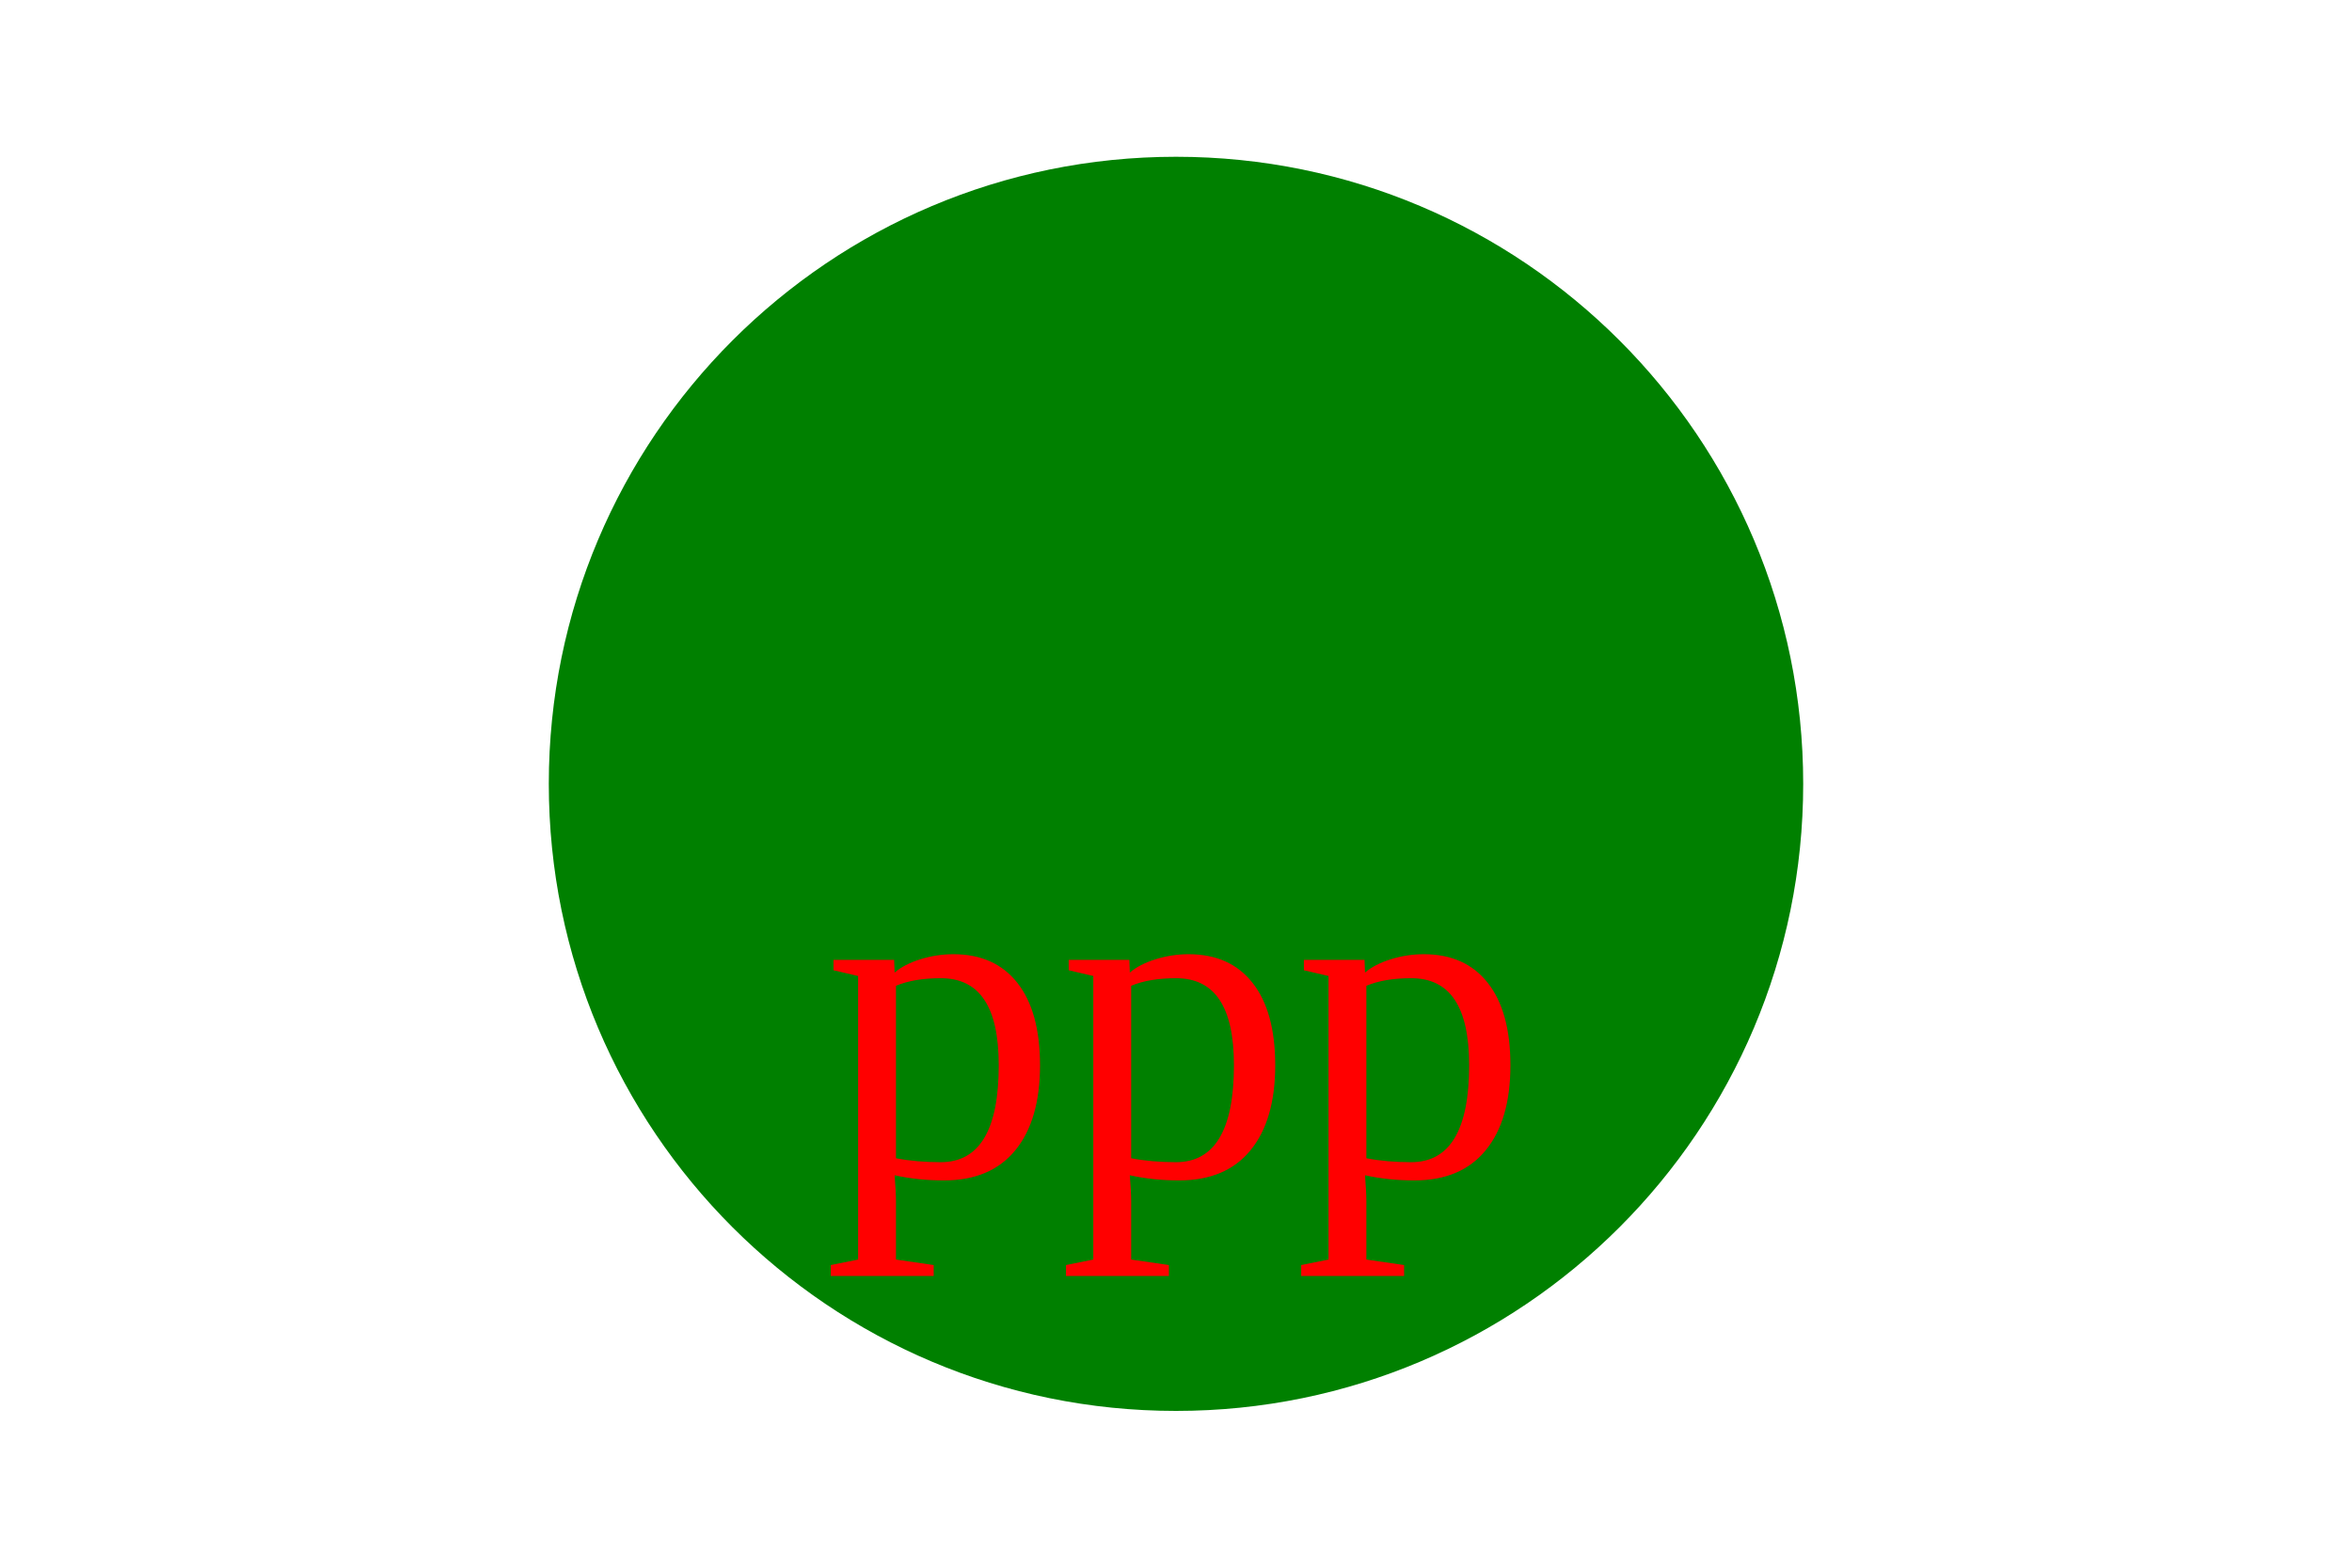
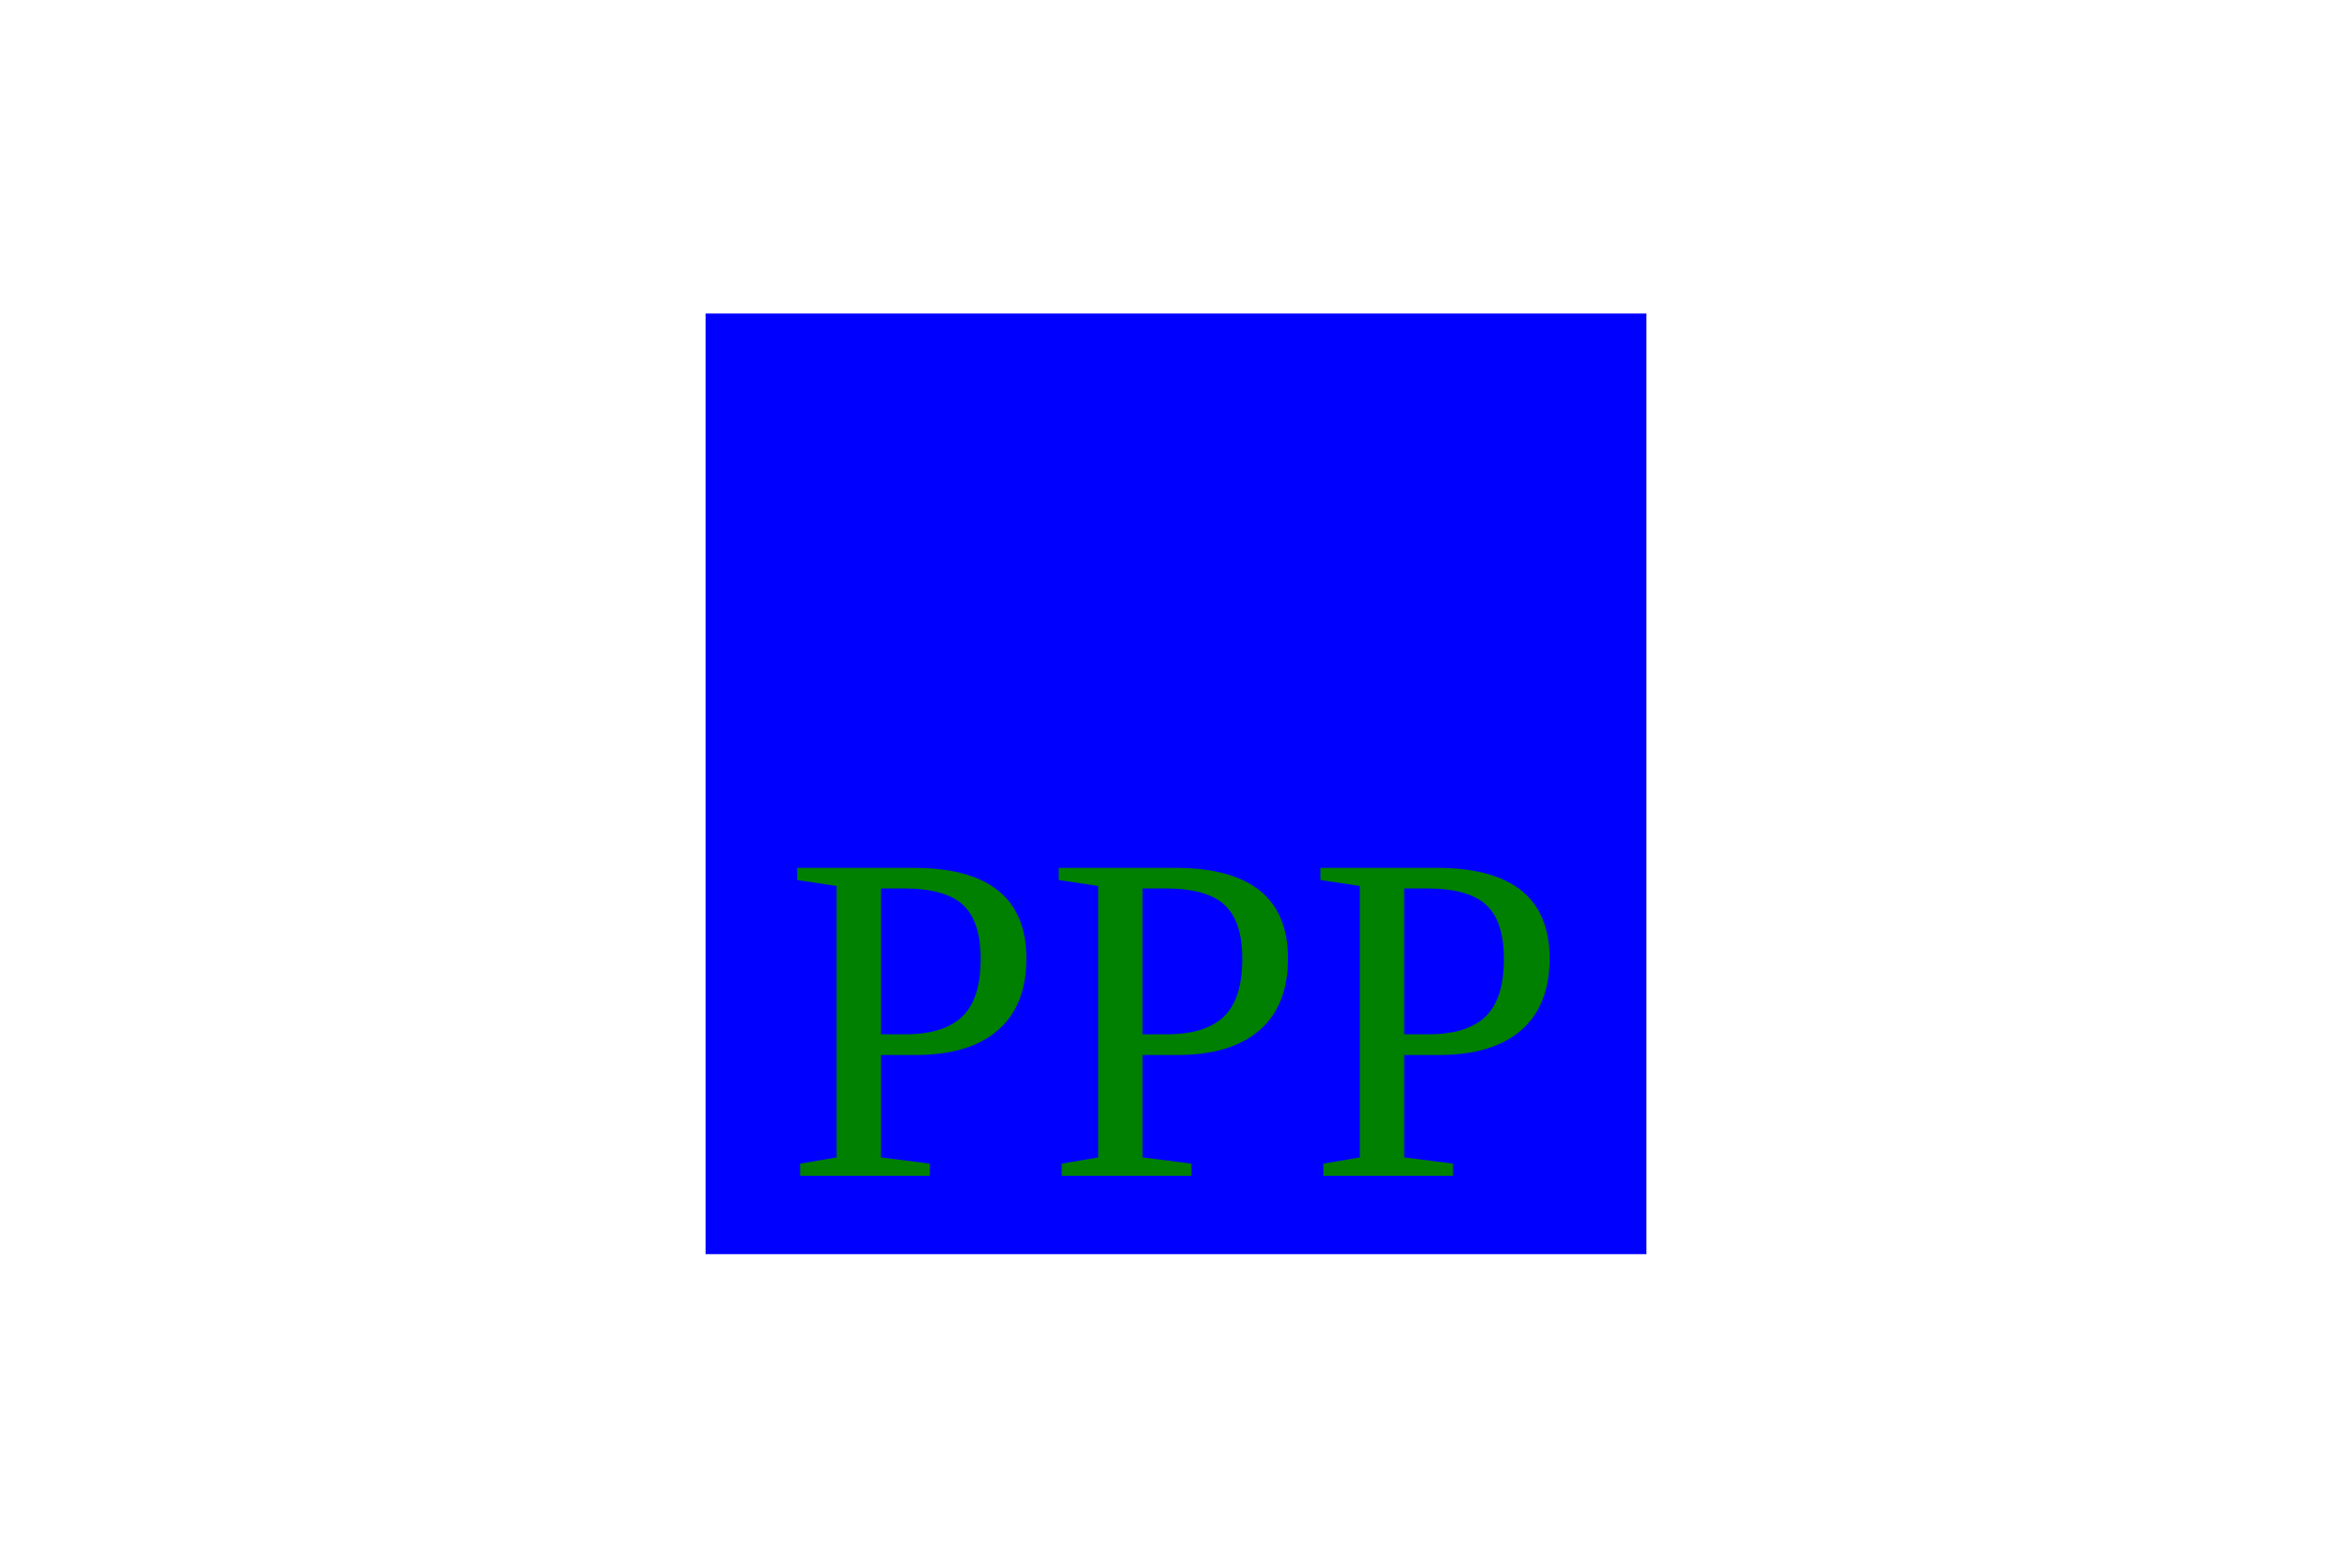
<svg xmlns="http://www.w3.org/2000/svg" version="1.1" width="300" height="200">
-   <circle cx="150" cy="100" r="80" fill="Green" />
-   <text x="150" y="150" font-size="60" text-anchor="middle" fill="Red">ppp</text>
+   <rect x="90" y="40" width="120" height="120" fill="Blue" />
+   <text x="150" y="150" font-size="60" text-anchor="middle" fill="Green">PPP</text>
</svg>
